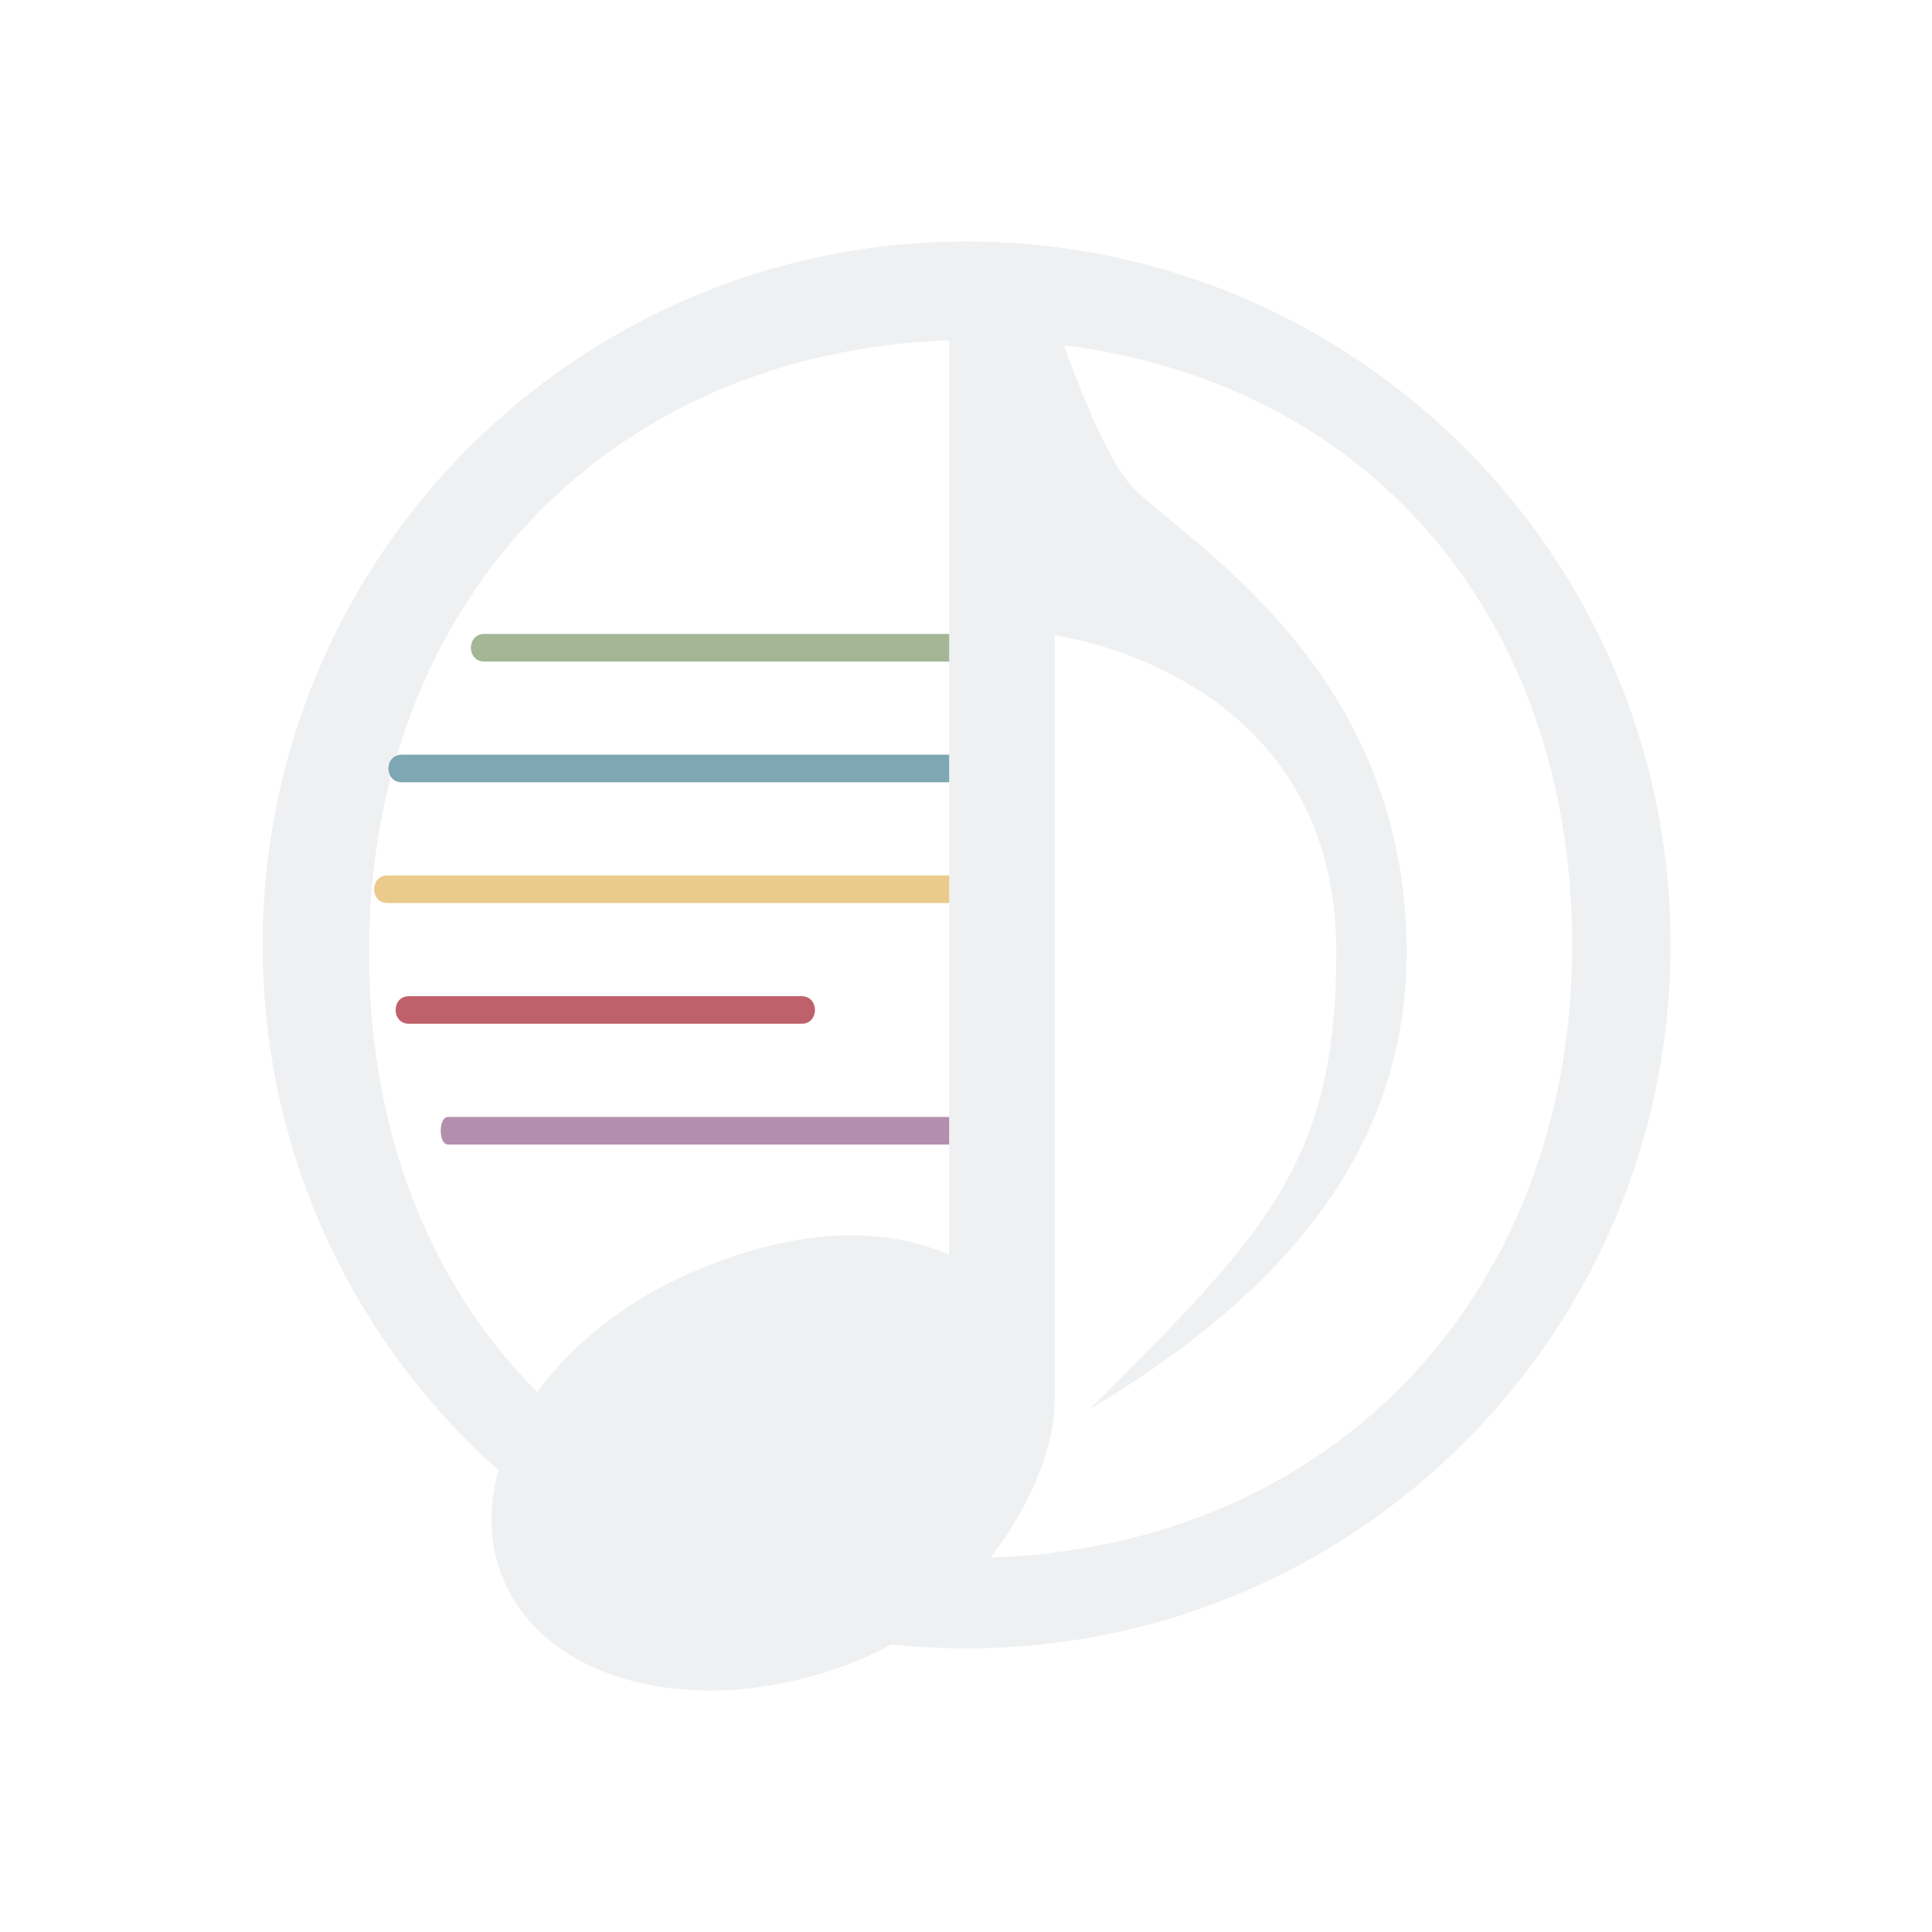
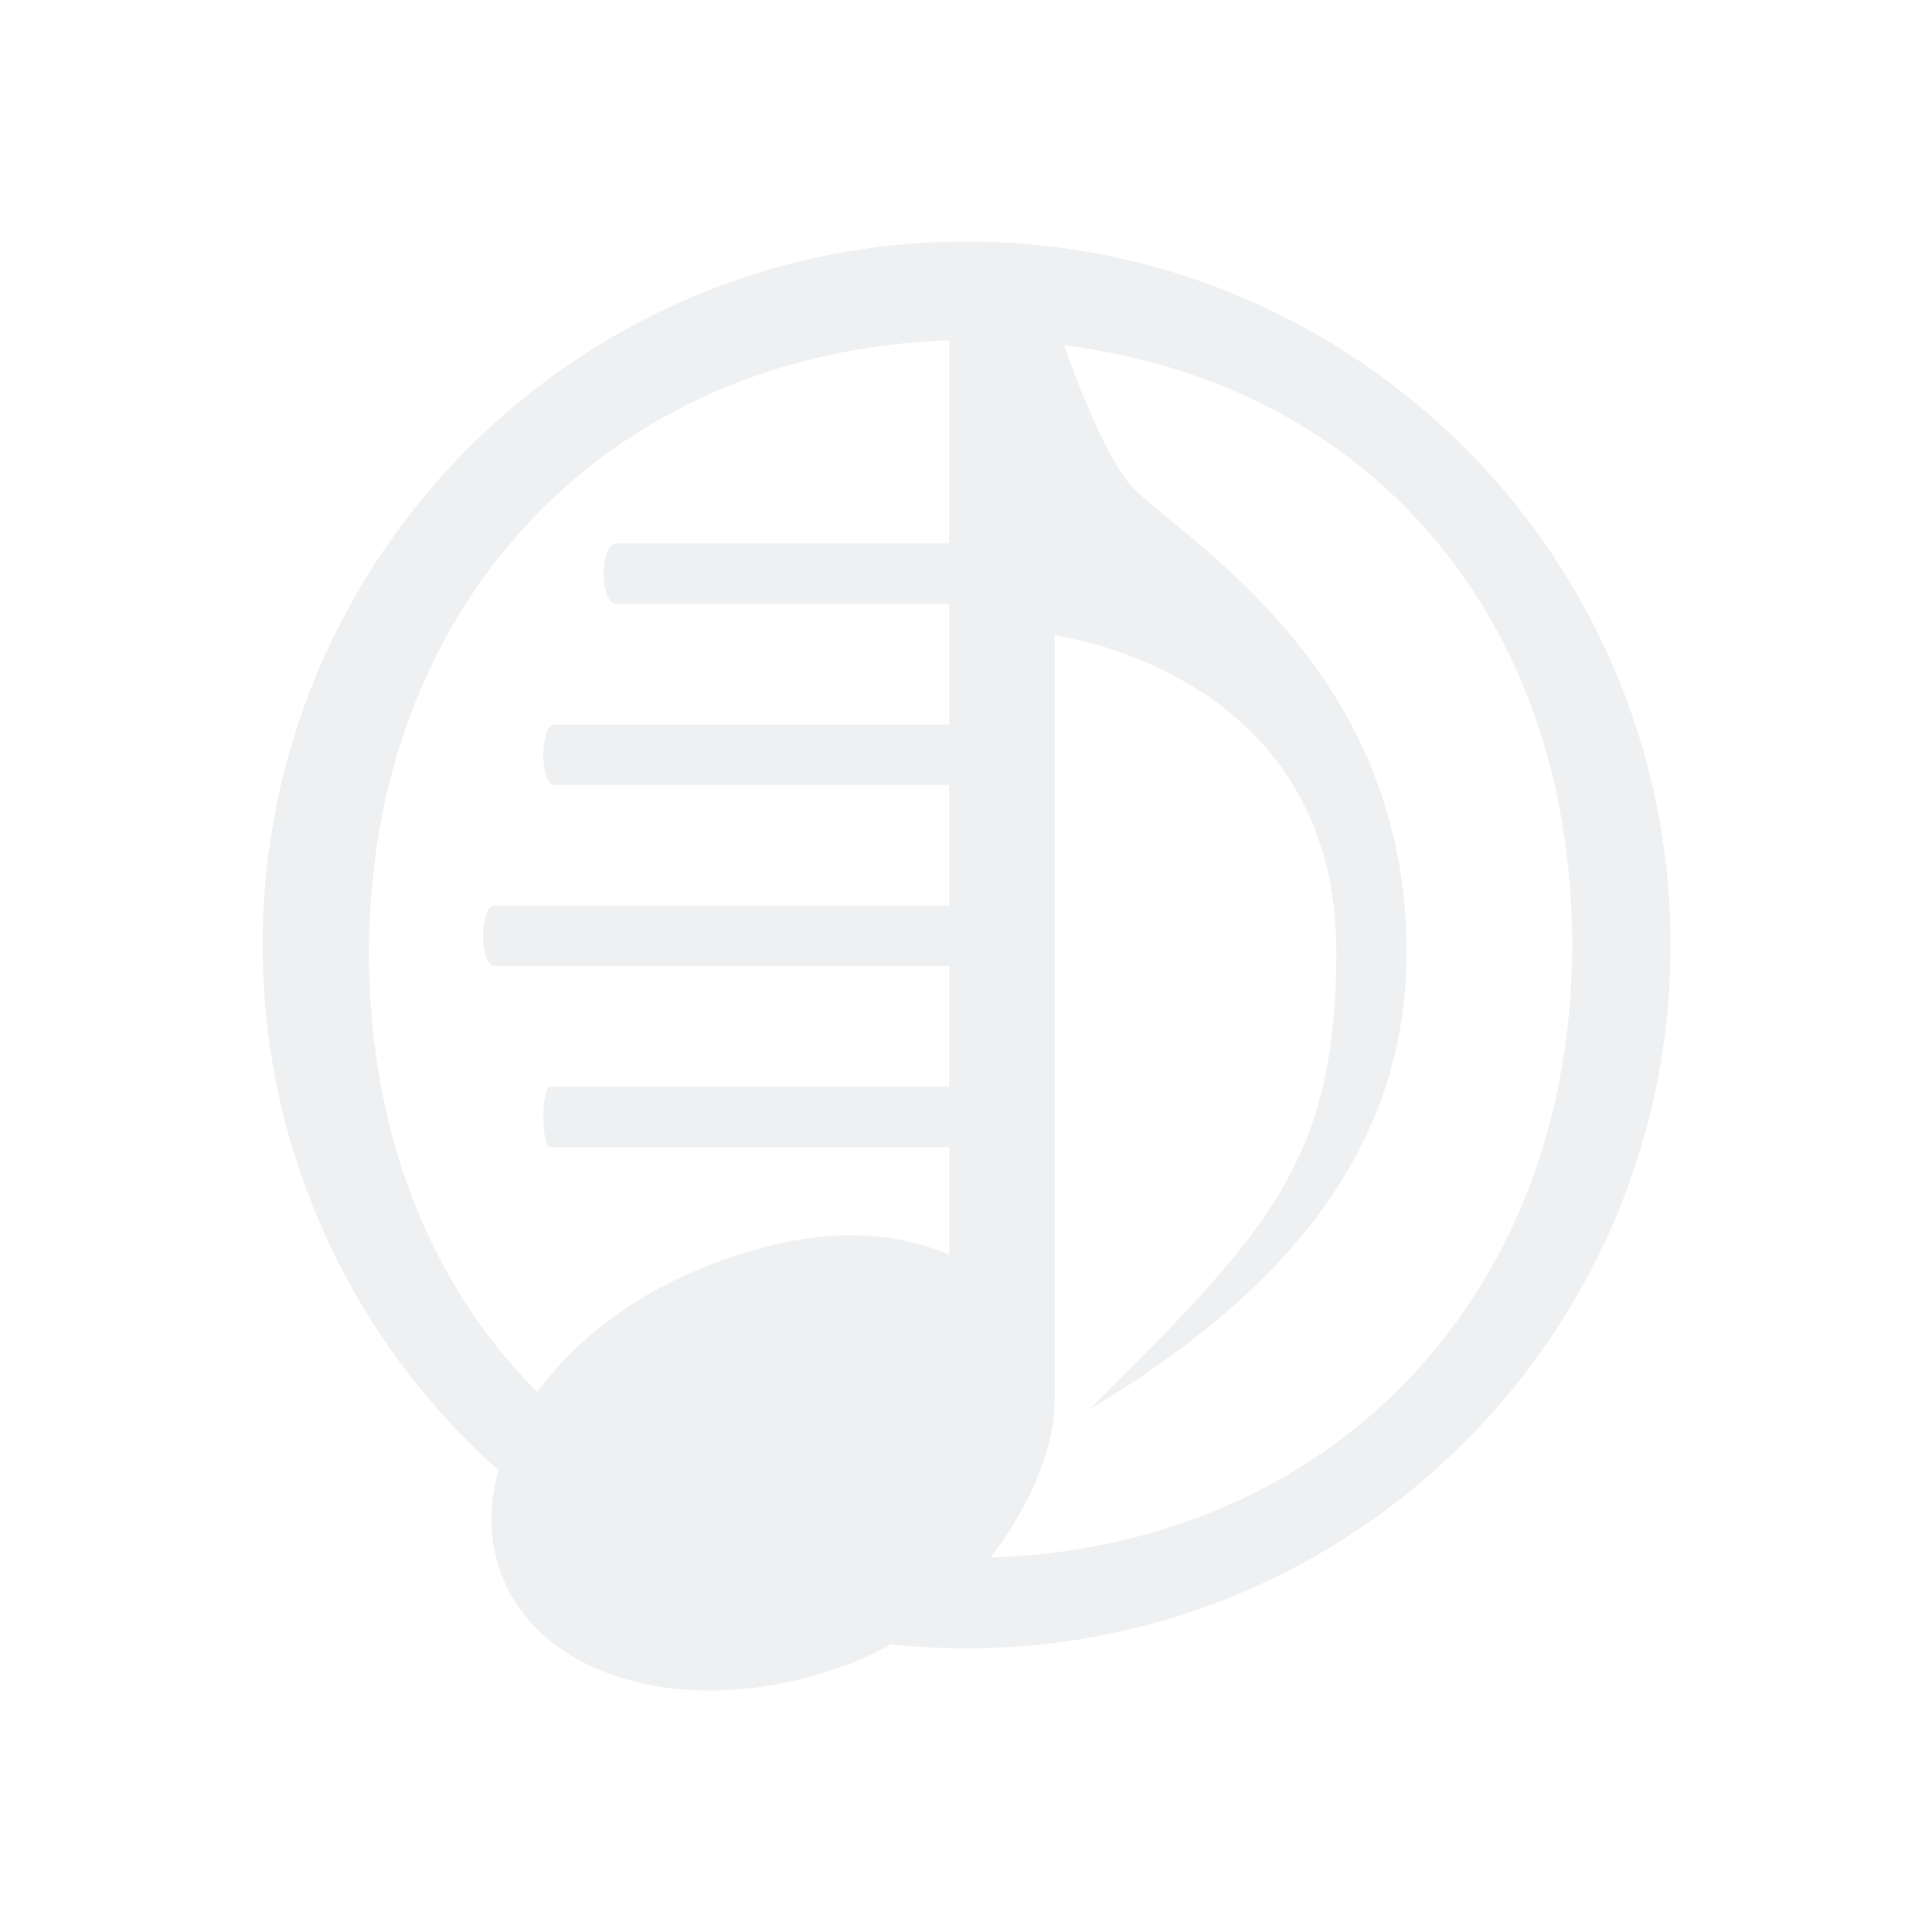
<svg xmlns="http://www.w3.org/2000/svg" version="1.1" id="svg2" viewBox="0 0 32 32" width="32" height="32">
  <g id="22-22-cantata" transform="translate(32,10)">
    <path id="path11" d="M 0,0 V 22 H 22 V 0 Z" style="fill:none" />
    <path id="path13-0" class="ColorScheme-Text" d="M 11.023,3 C 6.73,3 3.25,6.478 3.25,10.767 c 0,4.29 3.48,7.767 7.773,7.767 4.293,0 7.773,-3.478 7.773,-7.767 C 18.797,6.478 15.317,3 11.023,3 Z m 0.088,1.086 c 3.935,0 6.599,2.749 6.599,6.681 0,3.932 -2.751,6.769 -6.686,6.769 -3.935,0 -6.599,-2.749 -6.599,-6.681 0,-3.932 2.751,-6.769 6.686,-6.769 z" style="color:#31363b;fill:#eff0f1;fill-opacity:1;stroke:none;stroke-width:0.648" />
-     <path d="M 11.184,10.152 C 11.184,10.068 11.116,10 11.032,10 h -6.404 c -0.197,0 -0.197,0.305 0,0.305 h 6.404 c 0.084,0 0.153,-0.068 0.153,-0.152 z" id="path12-4" style="fill:#ebcb8b;fill-opacity:1;stroke-width:0.122" />
-     <path d="m 4.786,8.972 h 6.245 c 0.197,0 0.197,-0.305 0,-0.305 H 4.786 c -0.197,0 -0.197,0.305 0,0.305 z" id="path14-8" style="fill:#7fa6b3;fill-opacity:0.995;stroke-width:0.122" />
-     <path d="m 5.698,7.638 h 5.339 c 0.197,0 0.197,-0.305 0,-0.305 h -5.339 c -0.197,0 -0.197,0.305 0,0.305 z" id="path16-7" style="fill:#a4b696;fill-opacity:1;stroke-width:0.122" />
-     <path d="m 4.866,11.333 c -0.197,0 -0.197,0.305 0,0.305 H 9.201 c 0.197,0 0.197,-0.305 0,-0.305 z" id="path18-3-1" style="fill:#bf616a;fill-opacity:1;stroke-width:0.122" />
-     <path d="M 11.176,12.667 H 5.298 c -0.108,0 -0.108,0.305 0,0.305 H 11.176 c 0.108,0 0.108,-0.305 0,-0.305 z" id="path20-7" style="fill:#b48ead;fill-opacity:1;stroke-width:0.091" />
+     <path d="M 11.9,12.5 C 11.9,12.224 11.85,12 11.789,12 H 7.108 c -0.144,0 -0.144,1 0,1 H 11.789 C 11.85,13 11.9,12.776 11.9,12.5 Z" id="path12-4" style="fill:#eff0f1;fill-opacity:1;stroke-width:0.189" />
+     <path d="m 6,11 h 5.06 c 0.159,0 0.159,-1 0,-1 H 6 c -0.159,0 -0.159,1 0,1 z" id="path14-8" style="fill:#eff0f1;fill-opacity:1;stroke-width:0.199" />
+     <path d="m 7,9 h 4.071 c 0.15,0 0.15,-1 0,-1 H 7 C 6.85,8 6.85,9 7,9 Z" id="path16-7" style="fill:#eff0f1;fill-opacity:1;stroke-width:0.193" />
+     <path d="m 8.1,6 c -0.134,0 -0.134,1 0,1 H 11.045 c 0.134,0 0.134,-1 0,-1 z" id="path18-3-1" style="fill:#eff0f1;fill-opacity:1;stroke-width:0.182" />
    <path id="path9-3-27" class="ColorScheme-Text" d="m 10.831,3.465 v 10.724 c -0.813,-0.351 -1.758,-0.256 -2.765,0.161 -1.686,0.697 -2.652,2.226 -2.16,3.415 0.492,1.189 2.26,1.589 3.946,0.891 1.33,-0.552 2.144,-1.986 2.144,-2.85 v -8.457 c 0,0 3.11,0.388 3.11,3.495 0,2.33 -0.778,3.108 -2.721,5.05 1.943,-1.165 3.498,-2.72 3.498,-5.05 0,-3.107 -2.399,-4.504 -3.014,-5.118 C 12.481,5.337 11.996,3.854 11.996,3.854 Z" style="fill:#eff0f1;fill-opacity:1;stroke:none;stroke-width:0.971" />
  </g>
  <defs id="defs3051">
    <style id="current-color-scheme" type="text/css" />
  </defs>
  <g id="cantata">
    <path id="path13" class="ColorScheme-Text" d="M 16.01,4 C 9.57,4 4.35,9.216 4.35,15.651 c 0,6.435 5.22,11.651 11.66,11.651 6.44,0 11.66,-5.216 11.66,-11.651 0,-6.435 -5.22,-11.651 -11.66,-11.651 z m 0.132,1.629 c 5.903,0 9.898,4.123 9.898,10.022 0,5.898 -4.127,10.153 -10.03,10.153 -5.903,0 -9.898,-4.123 -9.898,-10.022 0,-5.898 4.127,-10.153 10.03,-10.153 z" style="color:#31363b;fill:#eff0f1;fill-opacity:1;stroke:none;stroke-width:0.971" />
    <path id="path18" d="M 0,0 V 32 H 32 V 0 Z" style="fill:none" />
-     <path d="M 16.252,14.729 C 16.252,14.602 16.149,14.5 16.023,14.5 H 6.418 c -0.295,0 -0.295,0.457 0,0.457 h 9.605 c 0.126,0 0.229,-0.102 0.229,-0.229 z" id="path12" style="fill:#ebcb8b;fill-opacity:1;stroke-width:0.183" />
-     <path d="m 6.655,12.957 h 9.368 c 0.295,0 0.295,-0.457 0,-0.457 H 6.655 c -0.295,0 -0.295,0.457 0,0.457 z" id="path14" style="fill:#7fa6b3;fill-opacity:0.995;stroke-width:0.183" />
-     <path d="m 8.021,10.957 h 8.008 c 0.295,0 0.295,-0.457 0,-0.457 H 8.021 c -0.295,0 -0.295,0.457 0,0.457 z" id="path16" style="fill:#a4b696;fill-opacity:1;stroke-width:0.183" />
-     <path d="m 6.774,16.5 c -0.295,0 -0.295,0.457 0,0.457 h 6.503 c 0.295,0 0.295,-0.457 0,-0.457 z" id="path18-3" style="fill:#bf616a;fill-opacity:1;stroke-width:0.183" />
-     <path d="M 16.239,18.5 H 7.422 c -0.163,0 -0.163,0.457 0,0.457 H 16.239 c 0.163,0 0.163,-0.457 0,-0.457 z" id="path20" style="fill:#b48ead;fill-opacity:1;stroke-width:0.136" />
+     <path d="M 16.9,15.5 C 16.9,15.224 16.809,15 16.697,15 H 8.196 c -0.261,0 -0.261,1 0,1 H 16.697 C 16.809,16 16.9,15.776 16.9,15.5 Z" id="path12" style="fill:#eff0f1;fill-opacity:1;stroke-width:0.255" />
+     <path d="m 9.183,13 h 7.767 c 0.245,0 0.245,-1 0,-1 H 9.183 c -0.245,0 -0.245,1 0,1 z" id="path14" style="fill:#eff0f1;fill-opacity:1;stroke-width:0.246" />
+     <path d="m 10.2,10 h 7.25 c 0.267,0 0.267,-1 0,-1 h -7.25 c -0.267,0 -0.267,1 0,1 z" id="path16" style="fill:#eff0f1;fill-opacity:1;stroke-width:0.257" />
+     <path d="M 17.188,18 H 9.112 c -0.149,0 -0.149,1 0,1 h 8.076 c 0.149,0 0.149,-1 0,-1 z" id="path20" style="fill:#eff0f1;fill-opacity:1;stroke-width:0.192" />
    <path id="path9-3" class="ColorScheme-Text" d="M 15.721,4.698 V 20.783 c -1.22,-0.526 -2.637,-0.384 -4.148,0.242 -2.528,1.046 -3.978,3.34 -3.24,5.123 0.739,1.784 3.389,2.384 5.918,1.337 1.995,-0.828 3.217,-2.979 3.217,-4.275 V 10.524 c 0,0 4.666,0.582 4.666,5.242 0,3.495 -1.167,4.662 -4.082,7.575 2.915,-1.748 5.246,-4.08 5.246,-7.575 0,-4.66 -3.599,-6.756 -4.521,-7.677 C 18.196,7.506 17.469,5.281 17.469,5.281 Z" style="fill:#eff0f1;fill-opacity:1;stroke:none;stroke-width:1.457" />
  </g>
</svg>
